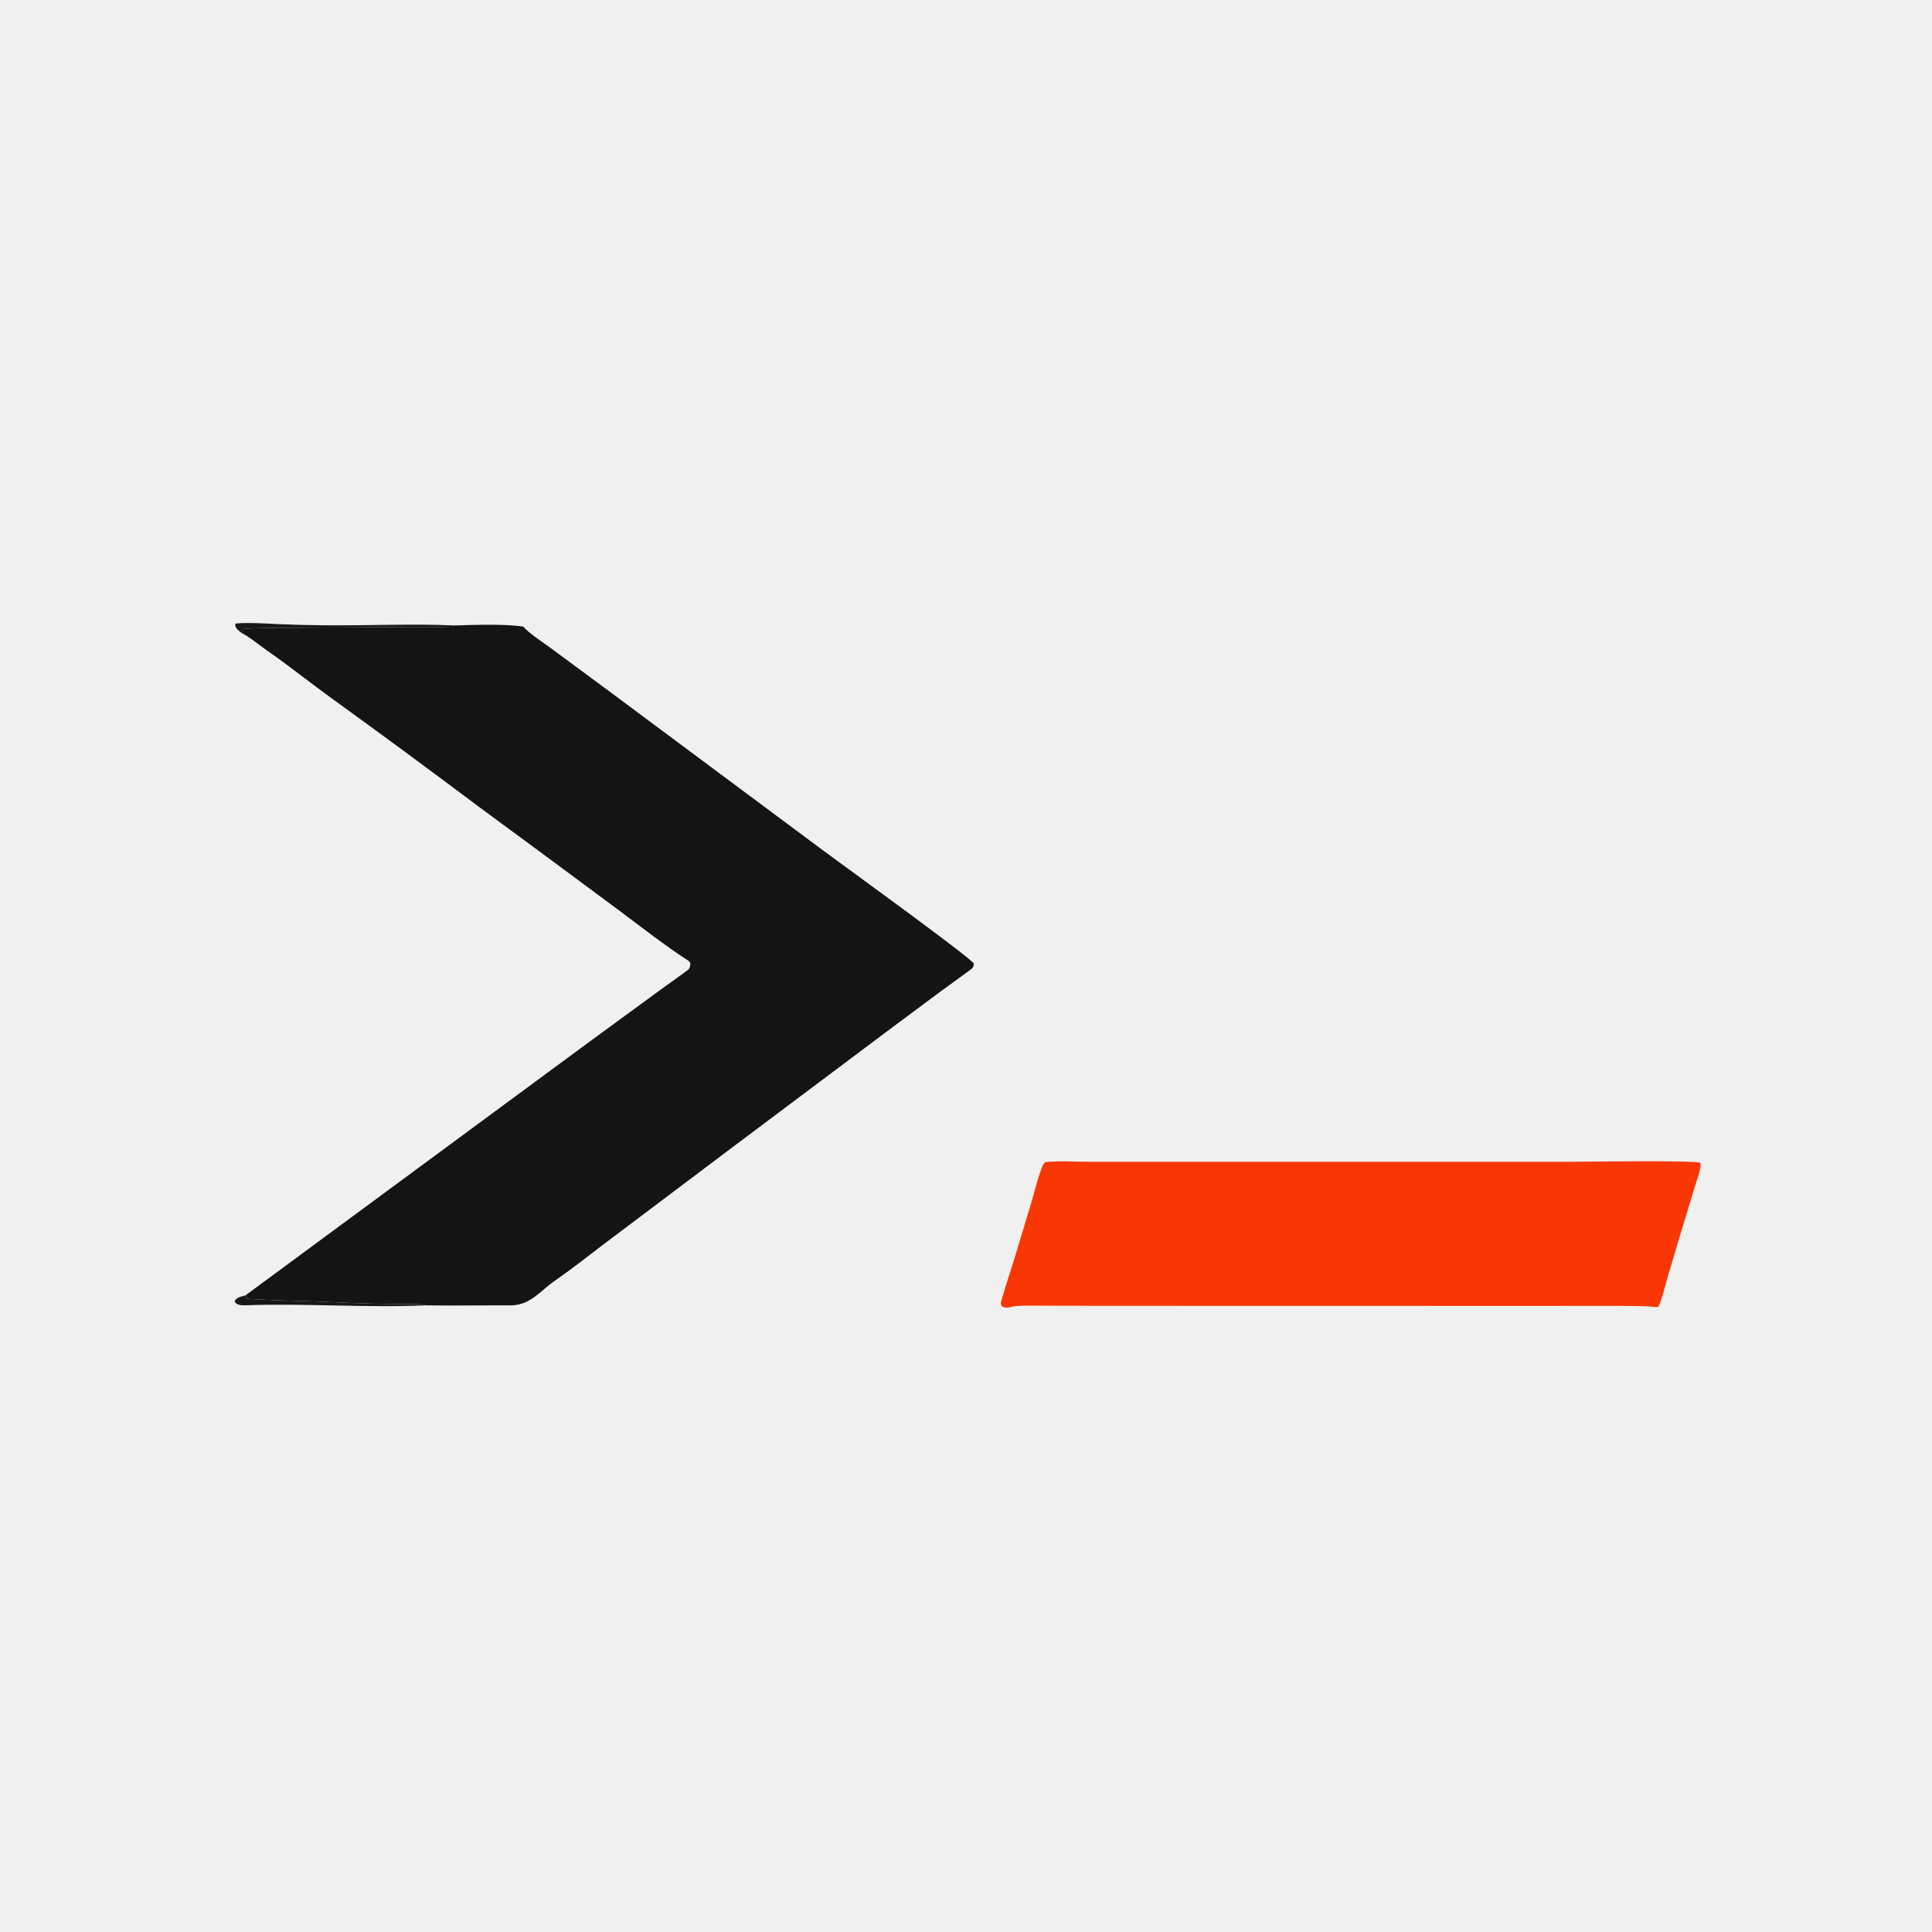
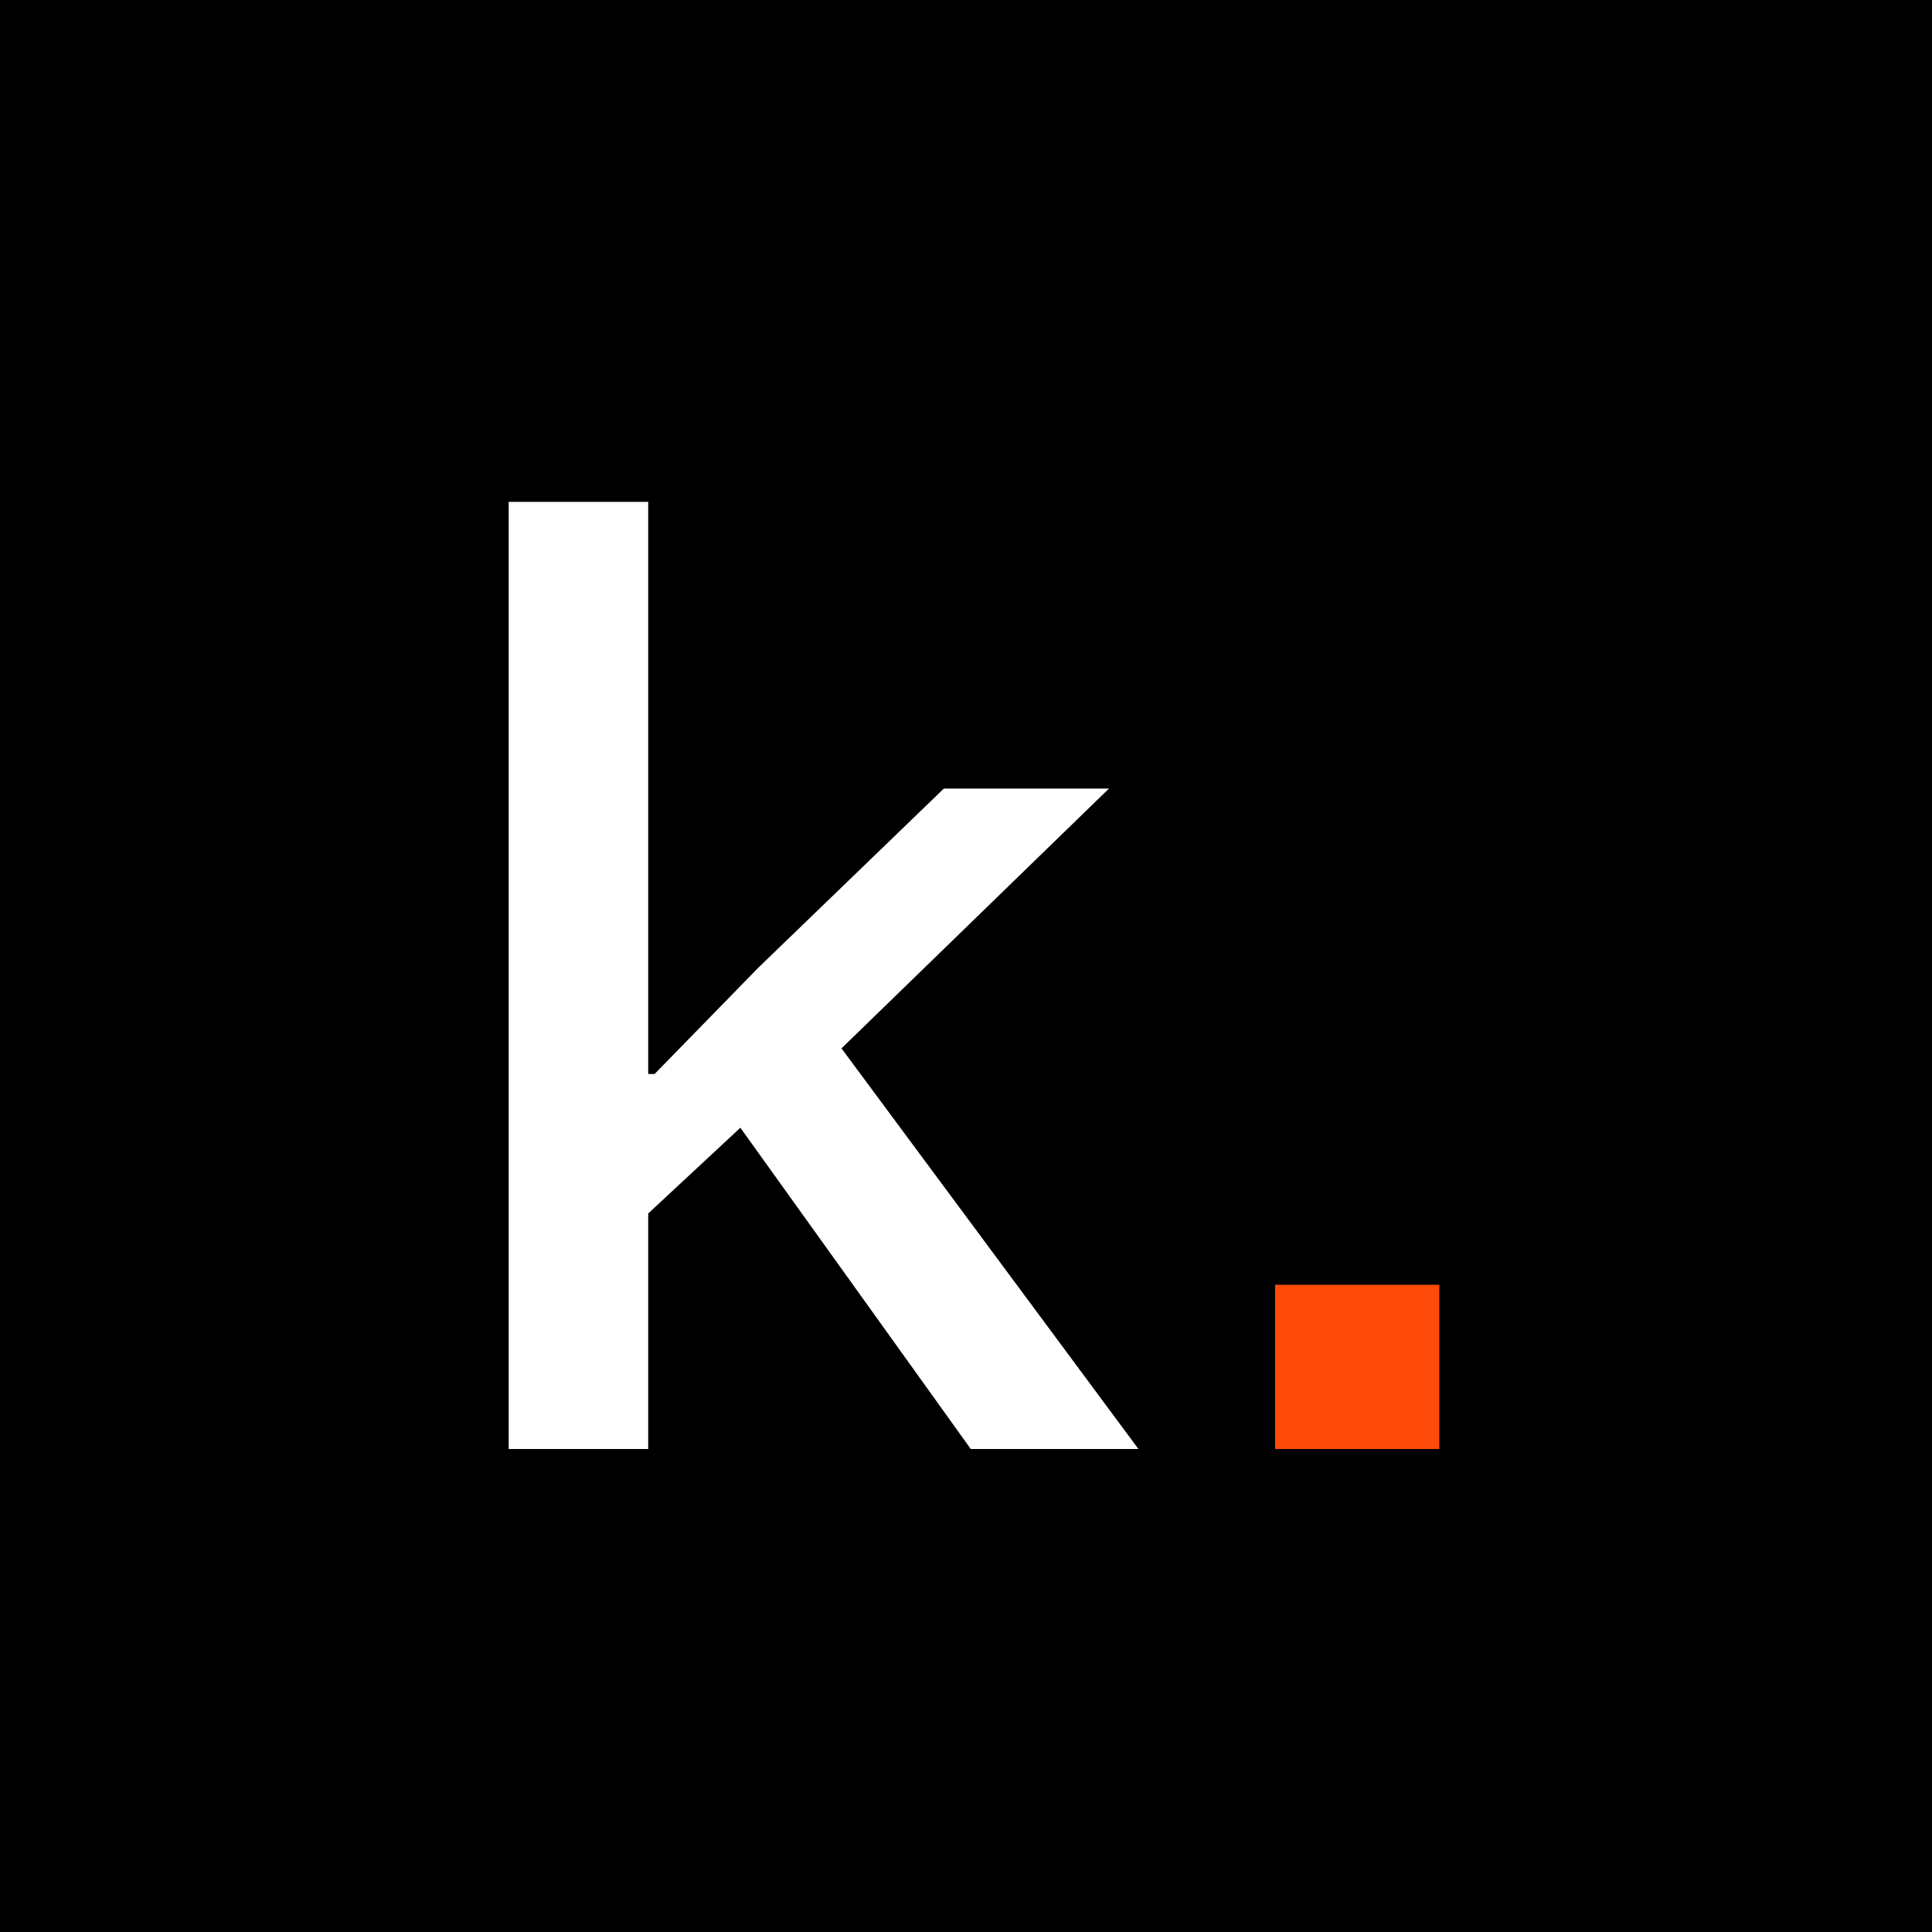
- <svg xmlns="http://www.w3.org/2000/svg" width="1024" height="1024" viewBox="0 0 1024 1024">
-   <path fill="#151314" transform="scale(0.5 0.5)" d="M481.636 663.003C500.829 662.421 536.698 661.214 554.616 664.265C562.108 672.389 574.204 679.869 583.228 686.57L644.24 731.619L872.353 901.379C890.356 914.73 1028.23 1014.52 1032.37 1021.49C1031.51 1025.24 1032.04 1025.53 1028.63 1028.04C1017.93 1035.89 1007.06 1043.65 996.369 1051.51L937.972 1094.99L771.223 1220.07L638.782 1319.81C622.123 1332.52 605.813 1345.4 588.571 1357.32C572.125 1368.69 562.373 1383.86 540.569 1383.76C510.555 1383.62 480.604 1384.2 450.705 1383.7C448.765 1381.75 434.93 1382.5 430.871 1382.5C404.705 1382.32 378.545 1381.59 352.41 1380.3C322.639 1378.87 292.475 1378.79 262.862 1376.81C261.196 1376.7 260.847 1374.72 260.108 1373.22L624.98 1104.2L703.493 1046.76C711.722 1040.75 721.646 1034.03 729.648 1027.75C731.41 1026.36 731.761 1023.37 731.771 1021.19C731.414 1020.42 730.956 1019.24 730.226 1018.77C704.381 1002.07 680.148 982.885 655.455 964.503C606.015 927.698 556.411 891.126 506.774 854.591C455.433 816.057 403.752 777.978 351.738 740.359C328.823 723.852 306.082 705.505 282.755 689.369C274.257 683.49 264.858 675.349 255.992 670.927C256.248 670.261 257.811 666.665 258.526 666.617C275.749 665.451 292.91 665.47 310.162 665.473L435.294 664.556C450.191 664.471 465.114 664.823 480.006 664.343C480.549 663.896 481.093 663.45 481.636 663.003Z" />
-   <path fill="#F93705" transform="scale(0.5 0.5)" d="M1073.61 1384.96C1069.34 1386.14 1068.46 1386.36 1064.1 1385.87C1060.94 1383.88 1061.95 1385.22 1060.81 1381.84C1061.6 1376.41 1073.11 1341.57 1075.24 1334.48L1094.21 1271.45C1096.26 1264.51 1103.36 1235.42 1107.68 1232.04C1118.48 1230.22 1143.08 1231.56 1155.71 1231.56L1262.87 1231.51L1664.78 1231.52C1680.51 1231.52 1794.98 1229.76 1802.26 1232.58C1804.61 1236.02 1797.75 1253.86 1796.22 1259.09L1778.34 1318.08L1766.54 1358.15C1763.64 1368.35 1762.26 1375.64 1757.99 1385.47C1755.1 1385.75 1747.72 1384.76 1743.91 1384.66C1734.66 1384.44 1725.52 1384.32 1716.26 1384.29L1602.08 1384.33L1214.48 1384.25L1117.85 1384.18C1108.87 1384.17 1080.22 1383.47 1073.61 1384.96Z" />
-   <path fill="#FDFDFF" fill-opacity="0.02" transform="scale(0.5 0.5)" d="M1073.61 1384.96C1080.22 1383.47 1108.87 1384.17 1117.85 1384.18L1214.48 1384.25L1602.08 1384.33L1716.26 1384.29C1725.52 1384.32 1734.66 1384.44 1743.91 1384.66C1747.72 1384.76 1755.1 1385.75 1757.99 1385.47C1757.65 1387.58 1757.58 1387.75 1756.96 1389.77C1752.43 1390.83 1718.65 1388.78 1711.5 1388.35C1689.86 1387.06 1658.5 1391.81 1638.27 1389.68C1639.29 1388.76 1649.42 1389.17 1652.6 1388.85C1638.22 1387.75 1606.31 1388.09 1591.96 1389.05L1596.56 1389.04C1582.26 1390.66 1560.47 1390.1 1545.49 1390.05C1524.09 1389.98 1500.69 1390.43 1479.51 1389.33L1482 1389.06C1448.55 1386.95 1397.86 1388.5 1363.26 1388.5L1254.59 1387.48L1154.16 1387.52C1136.28 1387.52 1118.24 1387.64 1100.38 1387.39C1091.58 1387.26 1082.65 1385.45 1073.61 1384.96Z" />
-   <path fill="#151314" fill-opacity="0.984" transform="scale(0.5 0.5)" d="M450.705 1383.7C388.284 1386.55 322.132 1381.3 259.379 1383.69C255.591 1383.83 249.813 1383.23 248.644 1379.16C251.852 1374.84 254.443 1374.77 260.108 1373.22C260.847 1374.72 261.196 1376.7 262.862 1376.81C292.475 1378.79 322.639 1378.87 352.41 1380.3C378.545 1381.59 404.705 1382.32 430.871 1382.5C434.93 1382.5 448.765 1381.75 450.705 1383.7Z" />
-   <path fill="#151314" fill-opacity="0.98" transform="scale(0.5 0.5)" d="M255.992 670.927C253.204 668.642 247.883 664.805 249.783 661.01C259.693 659.535 286.817 661.196 297.798 661.724C312.068 662.292 326.345 662.645 340.626 662.781C385.387 663.388 438.305 660.944 481.636 663.003C481.093 663.45 480.549 663.896 480.006 664.343C465.114 664.823 450.191 664.471 435.294 664.556L310.162 665.473C292.91 665.47 275.749 665.451 258.526 666.617C257.811 666.665 256.248 670.261 255.992 670.927Z" />
+ <svg xmlns="http://www.w3.org/2000/svg" width="512" height="512" viewBox="0 0 400 400">
+   <rect x="0" y="0" width="400" height="400" rx="0" fill="black" stroke="none" stroke-width="0" opacity="1" />
+   <path d="M88 740H197V293H202L283 376L428 516H557L348 313L580 0H449L269 251L197 184V0H88Z" transform="translate(82 300) scale(.265 -.265)" fill="white" />
+   <rect x="264" y="266" width="34" height="34" rx="0" fill="#FF4B0A" stroke="none" stroke-width="0" opacity="1" />
</svg>
